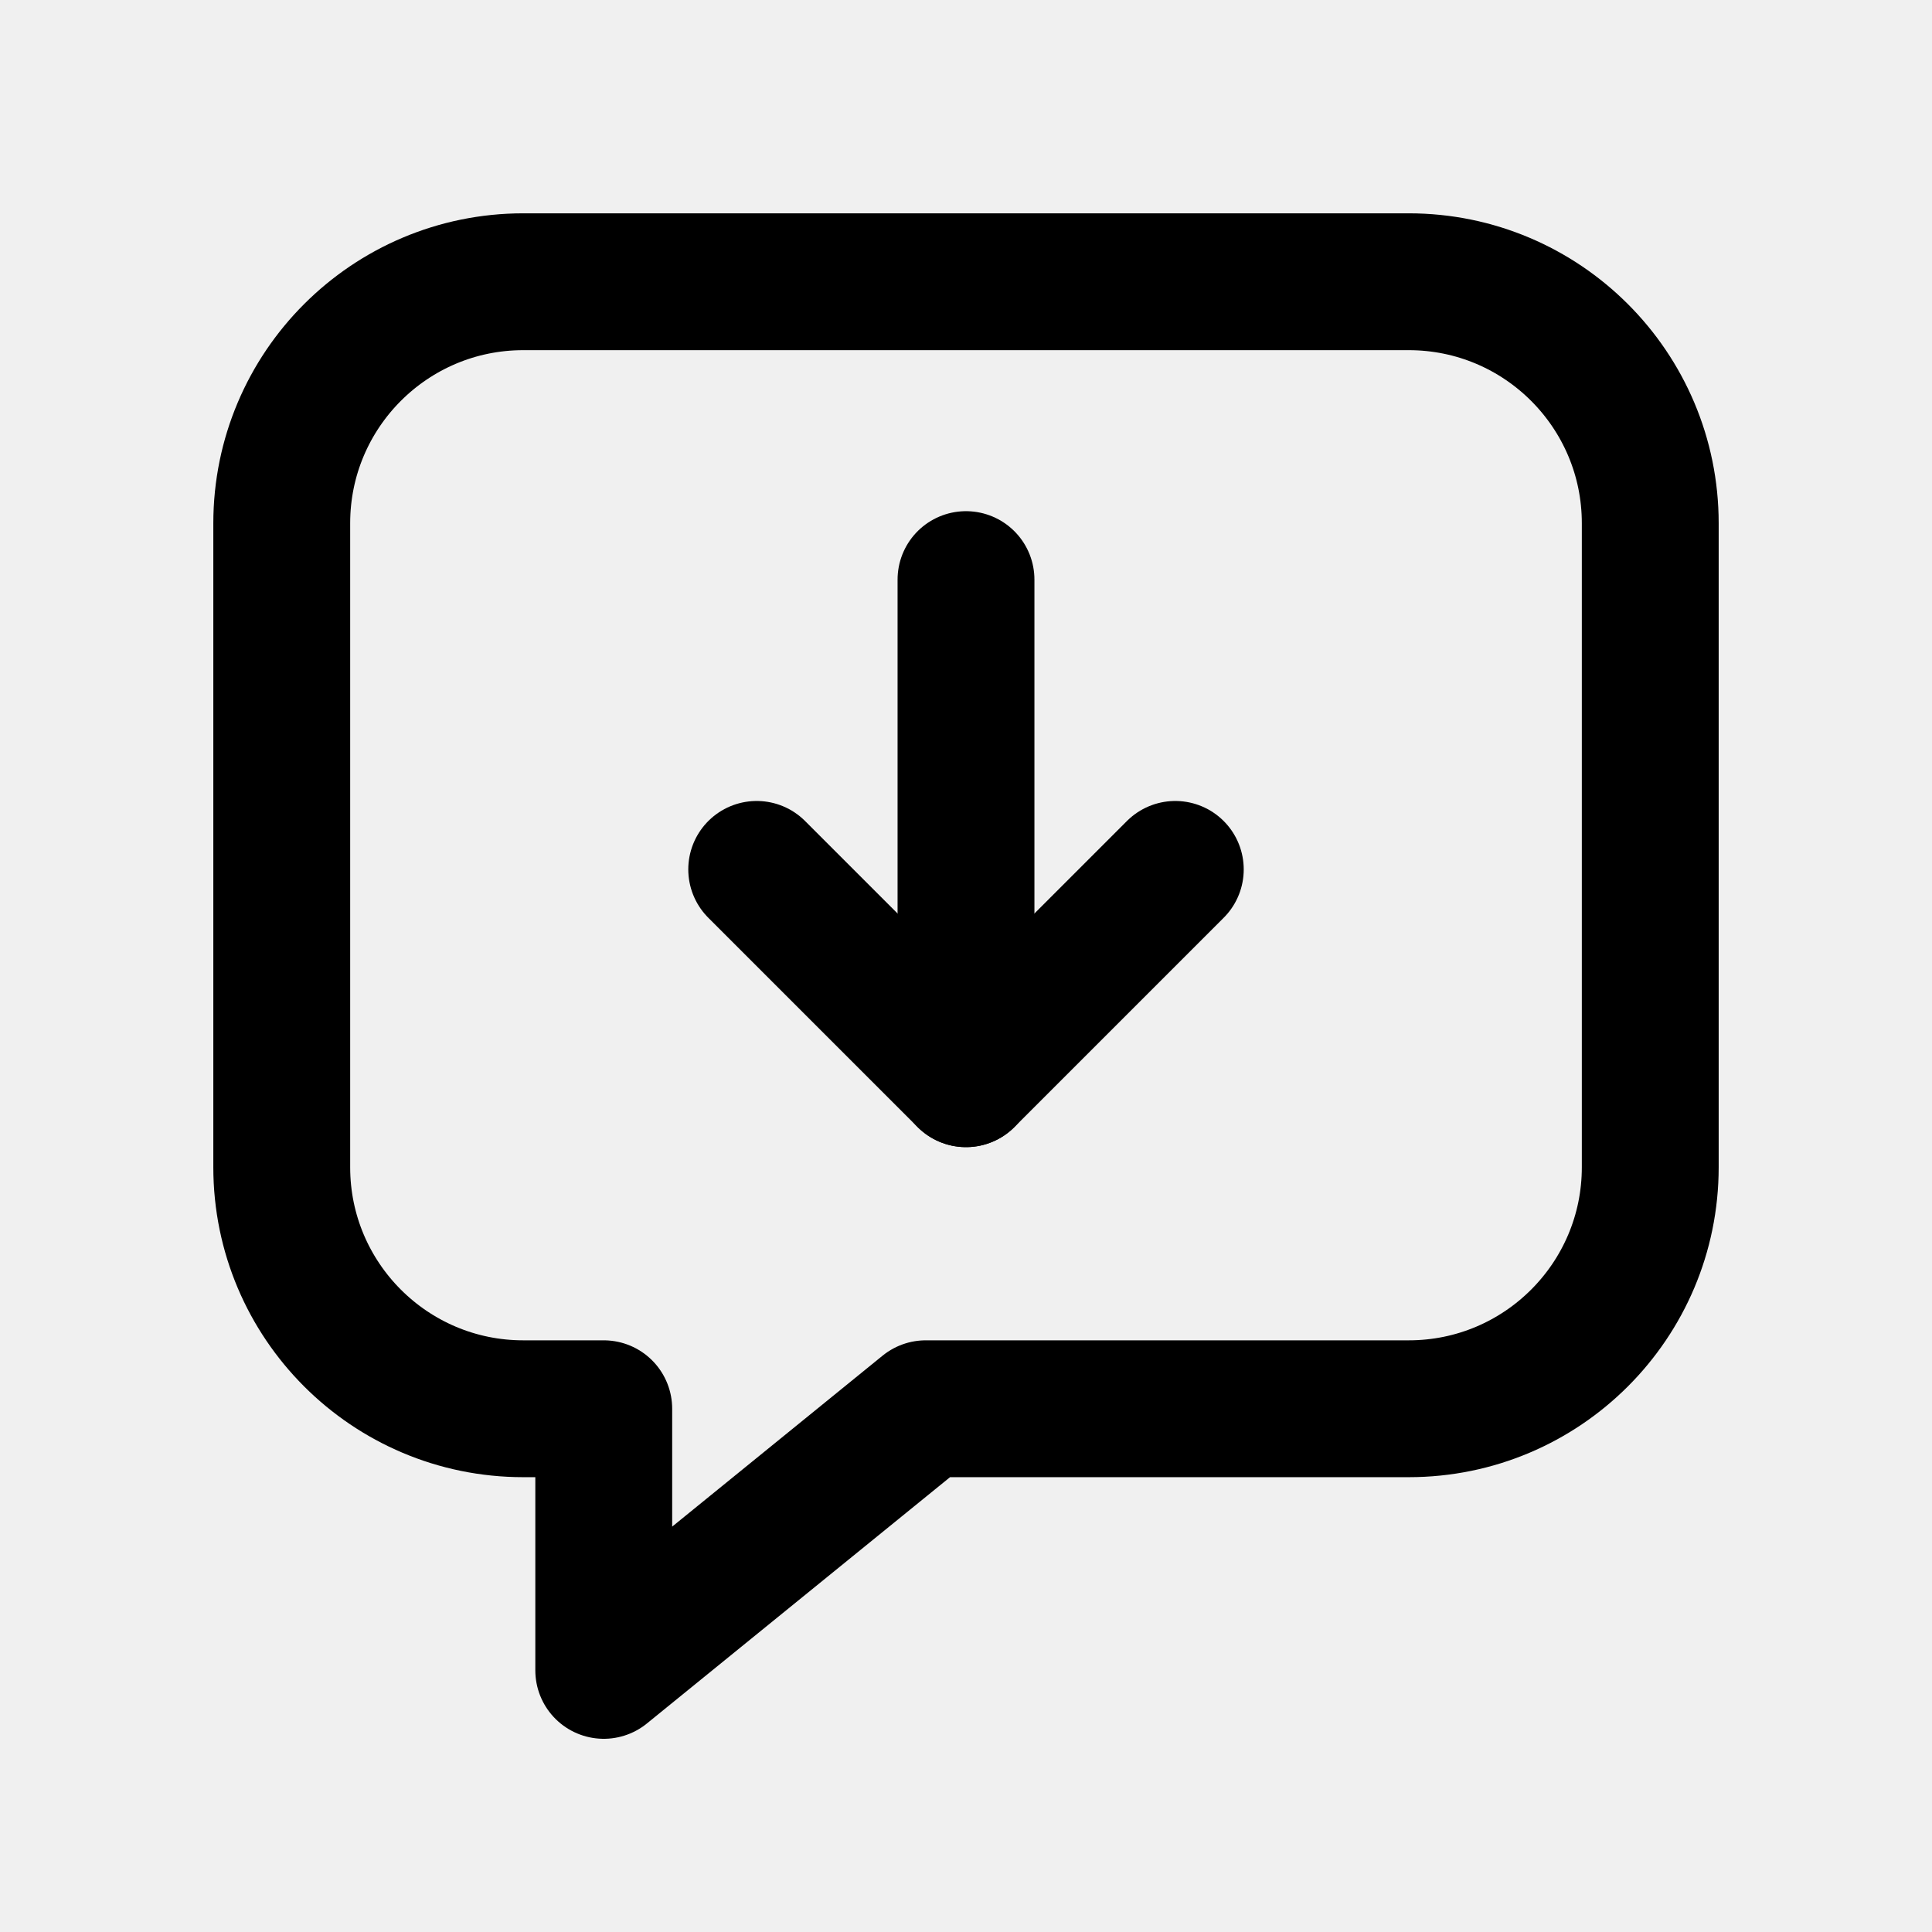
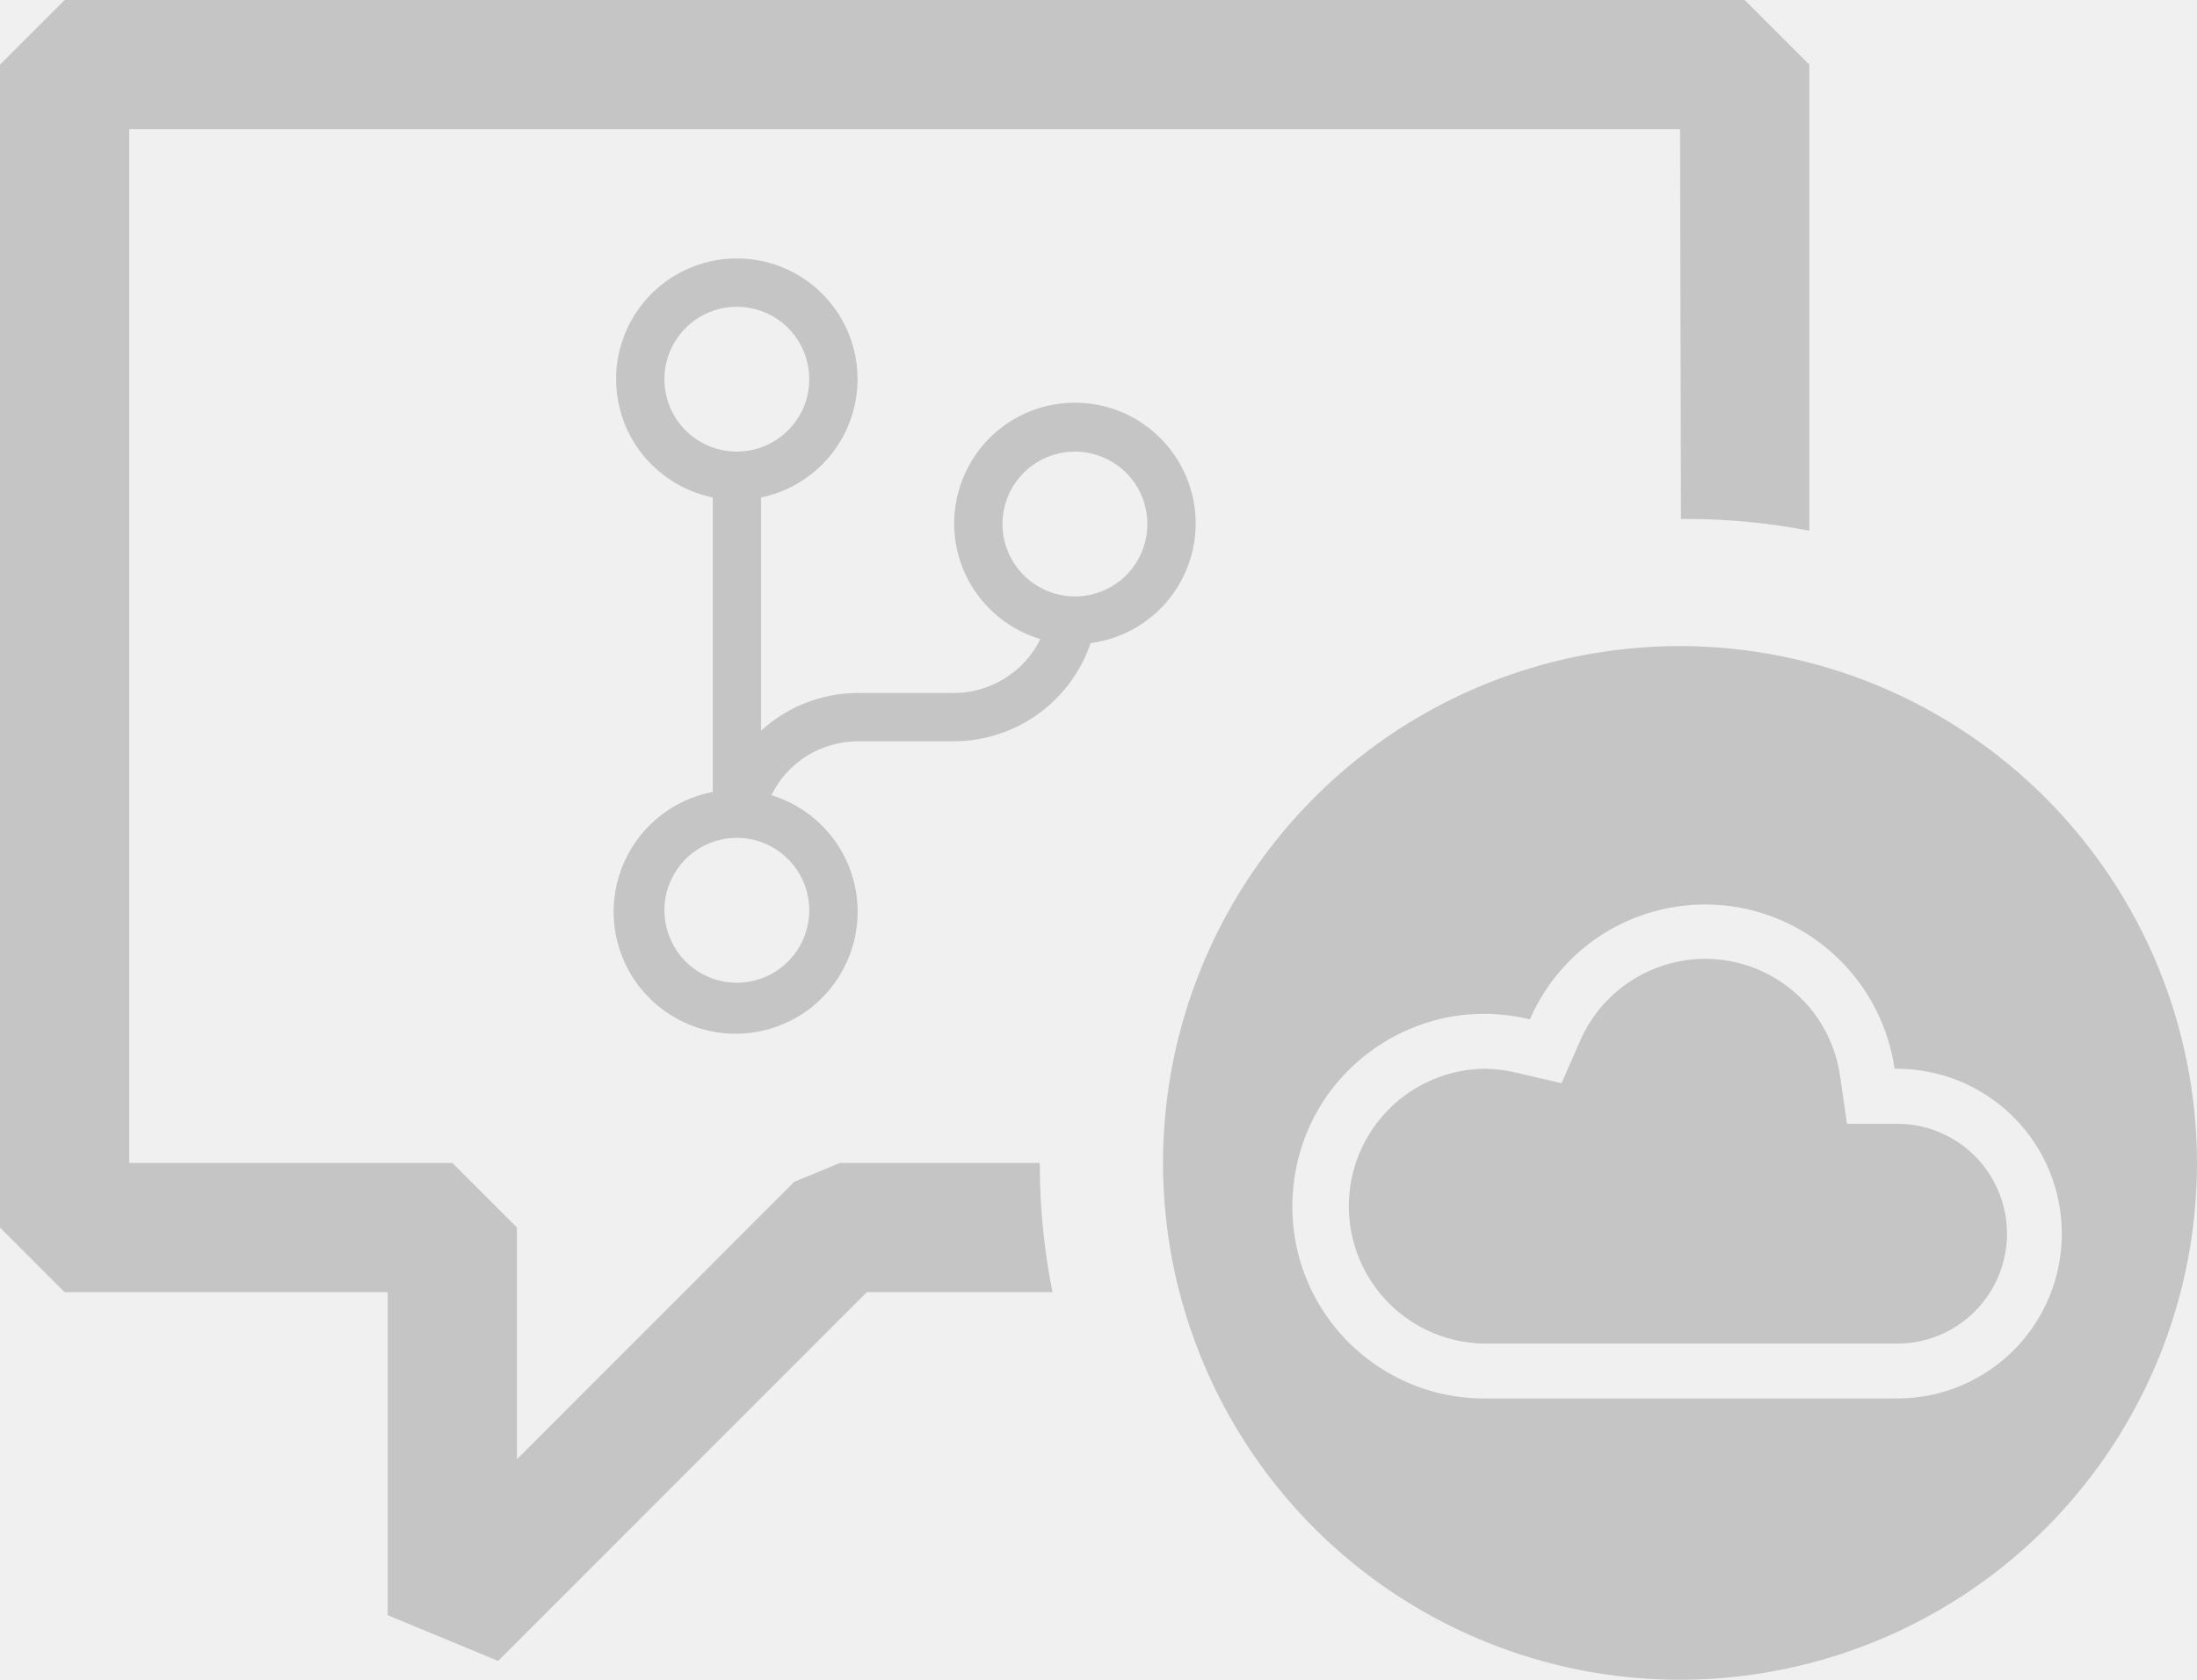
- <svg xmlns="http://www.w3.org/2000/svg" viewBox="0 0 24 24" fill="none" stroke="currentColor" stroke-width="1.7" stroke-linecap="round" stroke-linejoin="round">
-   <path d="M6.5 3.5h11a3 3 0 0 1 3 3v8a3 3 0 0 1-3 3h-6l-4 3.25V17.5h-1a3 3 0 0 1-3-3v-8a3 3 0 0 1 3-3z" />
-   <path d="M12 7.2v6.2" />
-   <path d="M9.4 10.8 12 13.4l2.6-2.6" />
+ <svg xmlns="http://www.w3.org/2000/svg" width="17" height="13" viewBox="0 0 17 13" fill="none">
+   <path d="M14 0.5V4.107C13.691 4.048 13.372 4.016 13.046 4.016C13.033 4.016 13.02 4.016 13.007 4.017L13 1H1V9H3.5L4 9.5V11.293L6.146 9.146L6.5 9H8.046C8.046 9.005 8.046 9.01 8.046 9.016C8.046 9.353 8.08 9.682 8.144 10H6.707L3.854 12.854L3 12.5V10H0.5L0 9.5V0.5L0.5 0H13.5L14 0.5Z" fill="#C5C5C5" />
+   <g clip-path="url(#clip0_9369_3905)">
+     <path d="M9.252 4.055C9.253 3.882 9.205 3.712 9.115 3.564C9.024 3.416 8.894 3.296 8.74 3.217C8.585 3.139 8.412 3.105 8.239 3.12C8.066 3.134 7.901 3.197 7.761 3.3C7.622 3.403 7.514 3.544 7.45 3.705C7.386 3.866 7.367 4.042 7.397 4.212C7.427 4.383 7.504 4.542 7.62 4.672C7.735 4.801 7.884 4.896 8.05 4.946C7.989 5.071 7.894 5.176 7.776 5.249C7.658 5.323 7.522 5.363 7.383 5.363H6.636C6.359 5.364 6.093 5.468 5.889 5.655V3.85C6.115 3.803 6.317 3.674 6.454 3.488C6.591 3.301 6.654 3.071 6.631 2.84C6.608 2.61 6.5 2.396 6.328 2.241C6.157 2.086 5.933 2 5.702 2C5.47 2 5.247 2.086 5.075 2.241C4.903 2.396 4.796 2.61 4.772 2.84C4.749 3.071 4.812 3.301 4.949 3.488C5.087 3.674 5.288 3.803 5.515 3.85V6.129C5.288 6.172 5.086 6.297 4.945 6.479C4.804 6.662 4.735 6.89 4.75 7.12C4.766 7.35 4.865 7.566 5.029 7.728C5.193 7.89 5.411 7.986 5.641 7.999C5.871 8.011 6.098 7.939 6.279 7.796C6.459 7.653 6.581 7.448 6.622 7.221C6.662 6.994 6.618 6.76 6.498 6.564C6.377 6.367 6.189 6.221 5.969 6.154C6.03 6.029 6.125 5.924 6.243 5.85C6.361 5.777 6.497 5.738 6.636 5.737H7.383C7.616 5.736 7.843 5.662 8.033 5.526C8.222 5.39 8.364 5.198 8.439 4.977C8.663 4.948 8.869 4.838 9.018 4.669C9.168 4.499 9.251 4.281 9.252 4.055ZM5.141 2.934C5.141 2.824 5.174 2.715 5.236 2.623C5.297 2.531 5.385 2.459 5.487 2.417C5.59 2.374 5.702 2.363 5.811 2.385C5.92 2.406 6.02 2.46 6.098 2.538C6.176 2.616 6.23 2.716 6.251 2.825C6.273 2.934 6.262 3.046 6.22 3.149C6.177 3.251 6.105 3.339 6.013 3.4C5.921 3.462 5.813 3.495 5.702 3.495C5.553 3.495 5.41 3.436 5.305 3.331C5.2 3.226 5.141 3.083 5.141 2.934ZM6.262 7.045C6.262 7.156 6.229 7.264 6.168 7.356C6.106 7.448 6.019 7.52 5.916 7.563C5.814 7.605 5.701 7.616 5.592 7.595C5.484 7.573 5.384 7.52 5.305 7.441C5.227 7.363 5.174 7.263 5.152 7.154C5.13 7.045 5.141 6.933 5.184 6.83C5.226 6.728 5.298 6.64 5.39 6.579C5.482 6.517 5.591 6.484 5.702 6.484C5.85 6.484 5.993 6.543 6.098 6.649C6.203 6.754 6.262 6.896 6.262 7.045ZM8.317 4.616C8.207 4.616 8.098 4.583 8.006 4.521C7.914 4.46 7.842 4.372 7.8 4.27C7.757 4.168 7.746 4.055 7.768 3.946C7.789 3.837 7.843 3.737 7.921 3.659C8 3.581 8.099 3.527 8.208 3.506C8.317 3.484 8.43 3.495 8.532 3.538C8.634 3.58 8.722 3.652 8.784 3.744C8.845 3.836 8.878 3.945 8.878 4.055C8.878 4.204 8.819 4.347 8.714 4.452C8.609 4.557 8.466 4.616 8.317 4.616Z" fill="#C5C5C5" />
+   </g>
+   <path d="M13 5C14.06 5.001 15.076 5.423 15.826 6.173C16.576 6.923 16.999 7.94 17 9C17 9.791 16.765 10.565 16.325 11.223C15.886 11.88 15.261 12.393 14.53 12.695C13.799 12.998 12.995 13.077 12.219 12.923C11.443 12.768 10.73 12.387 10.171 11.828C9.612 11.269 9.231 10.556 9.076 9.78C8.922 9.005 9.001 8.2 9.304 7.47C9.606 6.739 10.12 6.113 10.777 5.674C11.435 5.234 12.209 5 13 5ZM13.393 7.013C13.074 6.97 12.749 7.032 12.469 7.189C12.188 7.347 11.967 7.593 11.838 7.889C11.633 7.839 11.42 7.832 11.213 7.871C11.006 7.91 10.81 7.993 10.637 8.113C10.464 8.234 10.318 8.389 10.21 8.57C10.102 8.751 10.034 8.954 10.01 9.163C9.986 9.373 10.005 9.586 10.069 9.787C10.133 9.988 10.239 10.173 10.38 10.33C10.521 10.487 10.693 10.612 10.886 10.697C11.078 10.782 11.288 10.825 11.498 10.823H14.679L14.681 10.818V10.823C15.018 10.823 15.342 10.689 15.581 10.45C15.82 10.211 15.954 9.886 15.954 9.548C15.954 9.21 15.82 8.885 15.581 8.646C15.342 8.406 15.018 8.272 14.681 8.271H14.66C14.614 7.952 14.465 7.657 14.236 7.43C14.008 7.203 13.711 7.056 13.393 7.013ZM13.336 7.43C13.564 7.461 13.776 7.566 13.94 7.729C14.102 7.891 14.207 8.104 14.239 8.332L14.292 8.697H14.681C14.906 8.697 15.122 8.787 15.281 8.946C15.44 9.106 15.53 9.322 15.53 9.548C15.53 9.773 15.44 9.99 15.281 10.149C15.122 10.309 14.906 10.398 14.681 10.398H11.498C11.217 10.398 10.947 10.286 10.748 10.087C10.549 9.887 10.437 9.617 10.437 9.335C10.437 9.053 10.549 8.782 10.748 8.583C10.947 8.384 11.217 8.271 11.498 8.271C11.579 8.273 11.661 8.283 11.739 8.303L12.083 8.383L12.225 8.059C12.316 7.847 12.474 7.671 12.675 7.558C12.875 7.444 13.108 7.399 13.336 7.43Z" fill="#C5C5C5" />
+   <defs>
+     <clipPath id="clip0_9369_3905">
+       <rect width="6" height="6" fill="white" transform="translate(4 2)" />
+     </clipPath>
+   </defs>
</svg>
